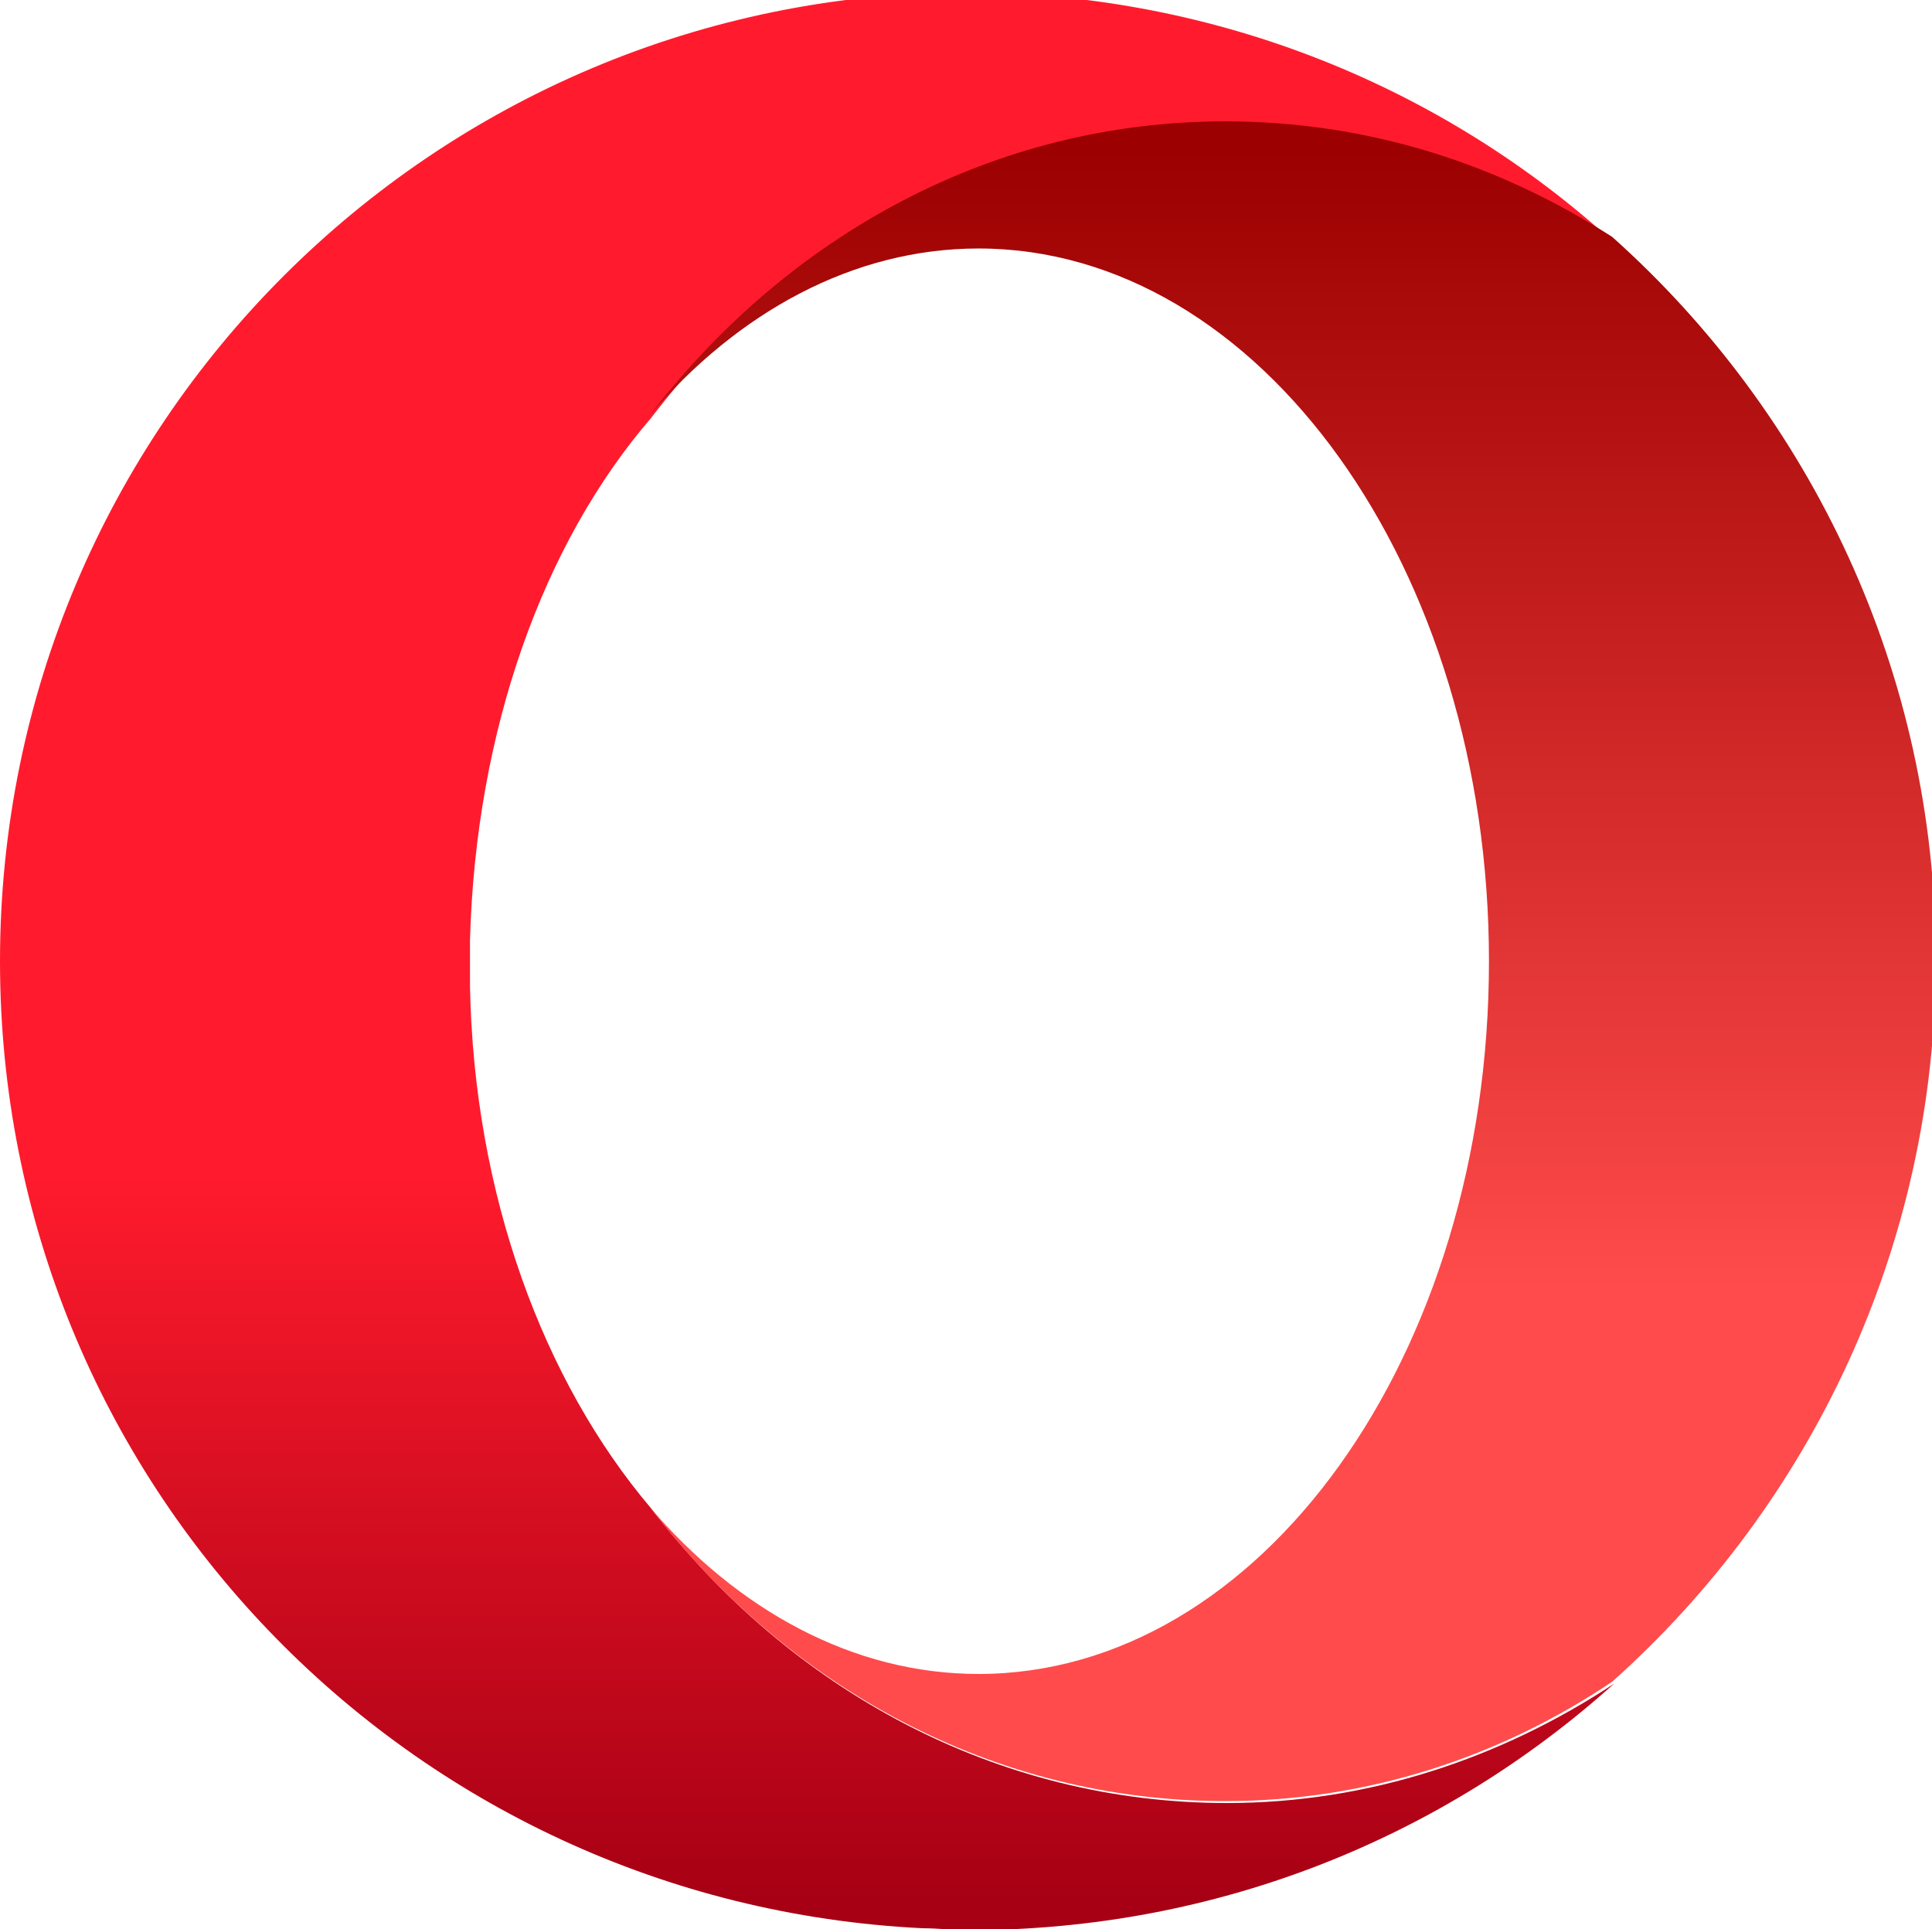
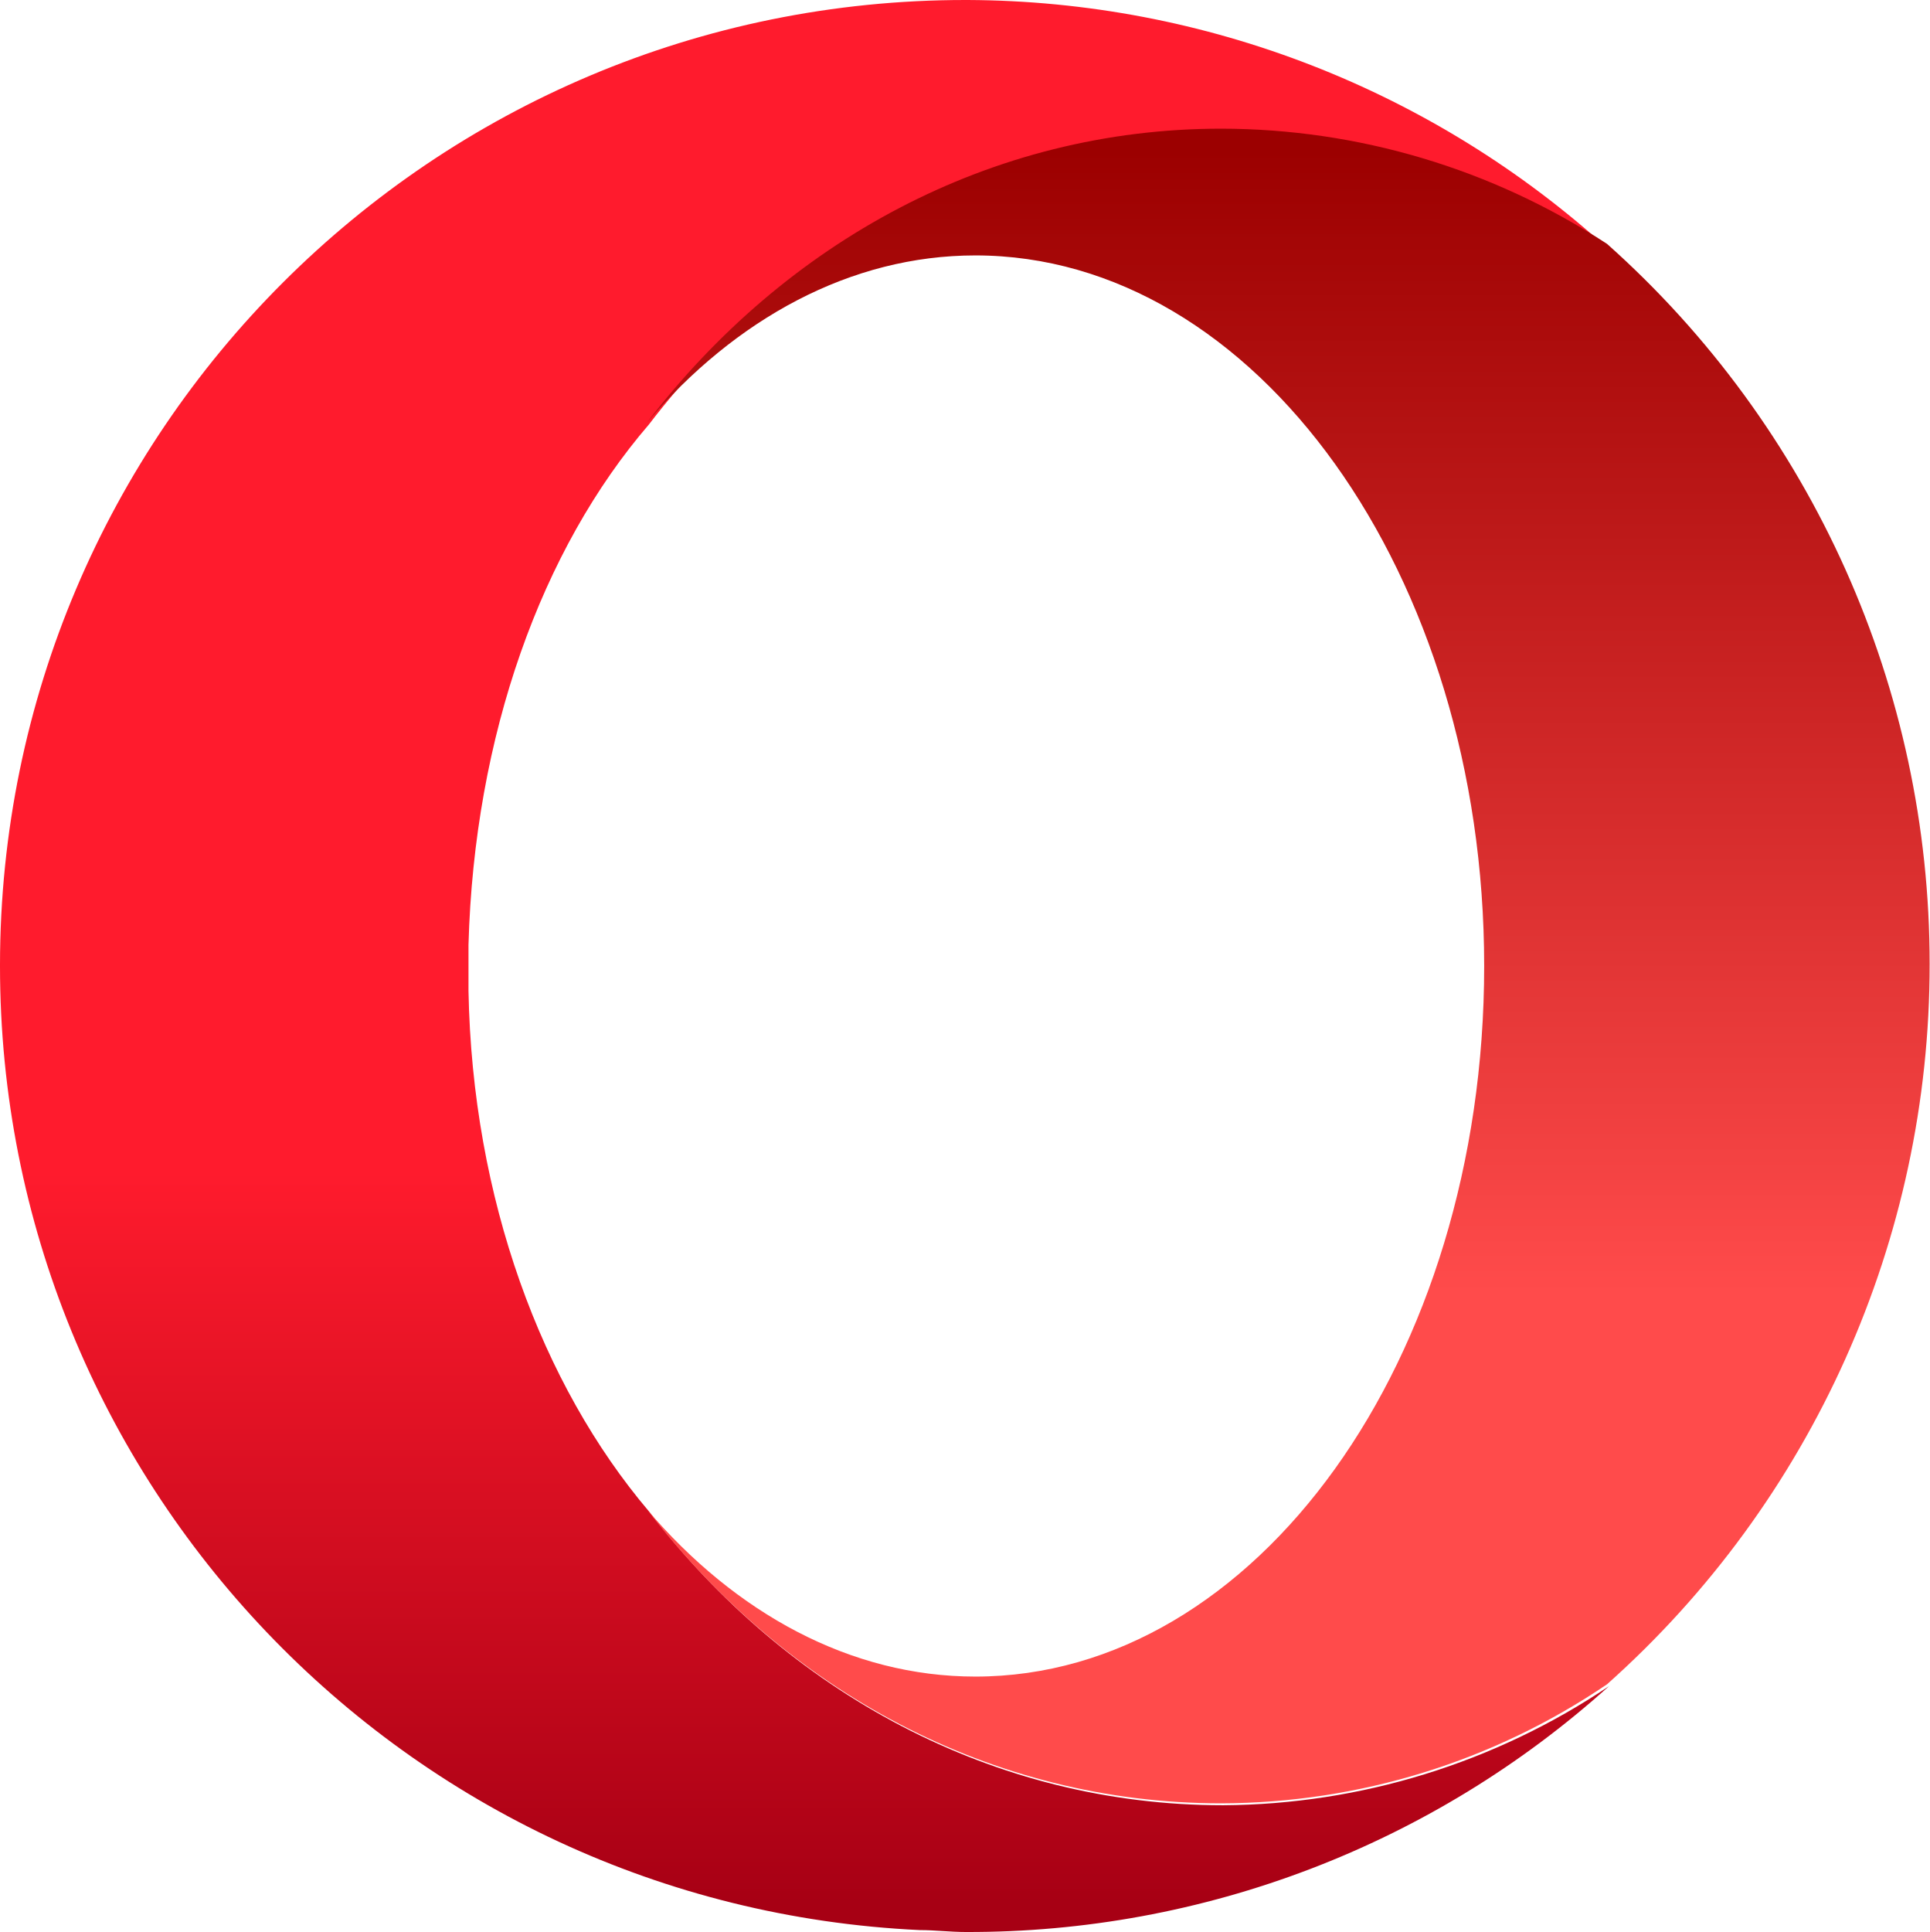
- <svg xmlns="http://www.w3.org/2000/svg" version="1.1" id="Слой_1" x="0px" y="0px" viewBox="0 0 100.3 100.1" style="enable-background:new 0 0 100.3 100.1;" xml:space="preserve">
-   <style type="text/css">
- 	.st0{fill:url(#SVGID_1_);}
- 	.st1{fill:url(#SVGID_2_);}
- </style>
-   <linearGradient id="SVGID_1_" gradientUnits="userSpaceOnUse" x1="29.839" y1="69.479" x2="30.839" y2="69.479" gradientTransform="matrix(0 97.3966 97.3966 0 -6725.185 -2904.967)">
-     <stop offset="0" style="stop-color:#FF1B2D" />
-     <stop offset="0.3" style="stop-color:#FF1B2D" />
-     <stop offset="0.61" style="stop-color:#FF1B2D" />
-     <stop offset="1" style="stop-color:#A70014" />
-   </linearGradient>
-   <path class="st0" d="M50.3-0.4C22.5-0.4,0,22.1,0,49.9l0,0c0,27,21.2,48.9,47.9,50.2l0,0c0.8,0,1.6,0.1,2.4,0.1l0,0  c12.9,0,24.6-4.8,33.5-12.8l0,0c-5.9,3.9-12.8,6.2-20.1,6.2l0,0c-12,0-22.7-5.9-29.9-15.3l0,0c-5.6-6.6-9.2-16.3-9.4-27.1l0,0  c0,0,0-2.3,0-2.4l0,0c0.3-10.9,3.8-20.6,9.4-27.1l0,0c7.2-9.4,17.9-15.3,29.9-15.3l0,0c7.4,0,14.3,2.3,20.1,6.2l0,0  C74.9,4.5,63.2-0.3,50.4-0.4l0,0C50.4-0.4,50.3-0.4,50.3-0.4z" />
-   <linearGradient id="SVGID_2_" gradientUnits="userSpaceOnUse" x1="29.786" y1="69.426" x2="30.786" y2="69.426" gradientTransform="matrix(0 86.1425 86.1425 0 -5913.403 -2558.791)">
-     <stop offset="0" style="stop-color:#9C0000" />
-     <stop offset="0.7" style="stop-color:#FF4B4B" />
-     <stop offset="1" style="stop-color:#FF4B4B" />
-   </linearGradient>
-   <path class="st1" d="M33.7,21.6c4.6-5.4,10.6-8.7,17.1-8.7l0,0c14.6,0,26.5,16.6,26.5,37l0,0c0,20.5-11.9,37-26.5,37l0,0  c-6.5,0-12.5-3.3-17.1-8.7l0,0c7.2,9.4,17.9,15.3,29.9,15.3l0,0c7.4,0,14.3-2.3,20.1-6.2l0,0c10.3-9.2,16.8-22.6,16.8-37.5l0,0  c0-14.9-6.5-28.3-16.8-37.5l0,0C77.8,8.5,71,6.3,63.6,6.3l0,0C51.6,6.3,40.9,12.2,33.7,21.6" />
+ <svg xmlns="http://www.w3.org/2000/svg" viewBox="0 0 100.5 100.6">
+   <defs>
+     <linearGradient id="a" x1="89.22" y1="68.86" x2="90.22" y2="68.86" gradientTransform="matrix(0 97.4 97.4 0 -6665.42 -8688.47)" gradientUnits="userSpaceOnUse">
+       <stop offset="0" stop-color="#ff1b2d" />
+       <stop offset=".3" stop-color="#ff1b2d" />
+       <stop offset=".61" stop-color="#ff1b2d" />
+       <stop offset="1" stop-color="#a70014" />
+     </linearGradient>
+     <linearGradient id="b" x1="89.09" y1="68.73" x2="90.09" y2="68.73" gradientTransform="matrix(0 86.14 86.14 0 -5853.23 -7666.87)" gradientUnits="userSpaceOnUse">
+       <stop offset="0" stop-color="#9c0000" />
+       <stop offset=".7" stop-color="#ff4b4b" />
+       <stop offset="1" stop-color="#ff4b4b" />
+     </linearGradient>
+   </defs>
+   <path d="M50.3 0A50.27 50.27 0 0 0 0 50.24v.06a50.25 50.25 0 0 0 47.9 50.2c.8 0 1.6.1 2.4.1a49.82 49.82 0 0 0 33.5-12.8A36.4 36.4 0 0 1 63.7 94c-12 0-22.7-5.9-29.9-15.3-5.6-6.6-9.2-16.3-9.4-27.1v-2.4c.3-10.9 3.8-20.6 9.4-27.1C41 12.7 51.7 6.8 63.7 6.8A35.91 35.91 0 0 1 83.8 13 49.93 49.93 0 0 0 50.4 0z" fill="url(#a)" />
+   <path d="M33.7 22c4.6-5.4 10.6-8.7 17.1-8.7 14.6 0 26.5 16.6 26.5 37 0 20.5-11.9 37-26.5 37-6.5 0-12.5-3.3-17.1-8.7 7.2 9.4 17.9 15.3 29.9 15.3a35.91 35.91 0 0 0 20.1-6.2 50.17 50.17 0 0 0 16.8-37.5 50.17 50.17 0 0 0-16.8-37.5 36.79 36.79 0 0 0-20.1-6c-12 0-22.7 5.9-29.9 15.3" fill="url(#b)" />
</svg>
